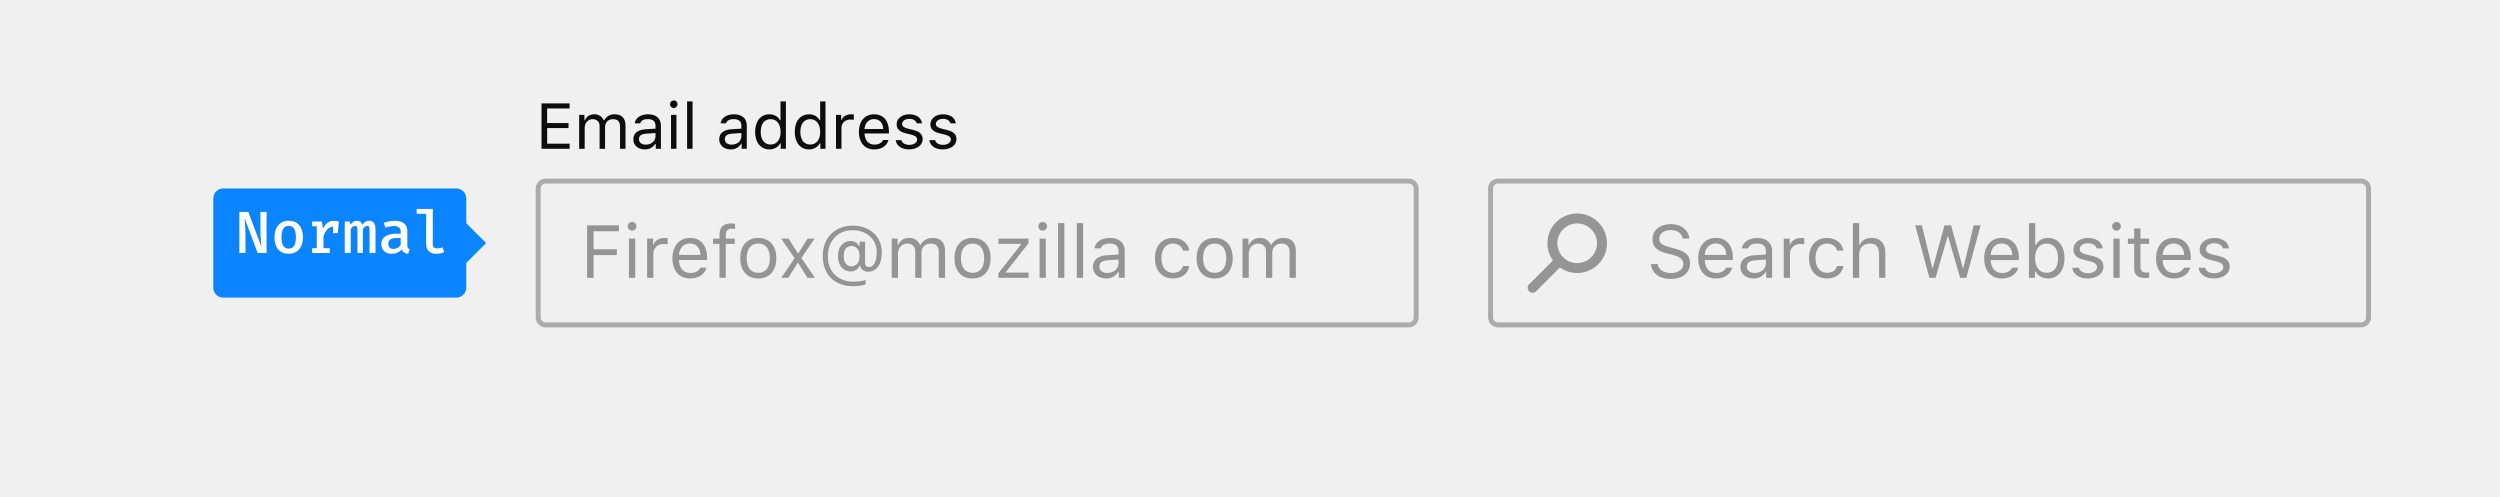
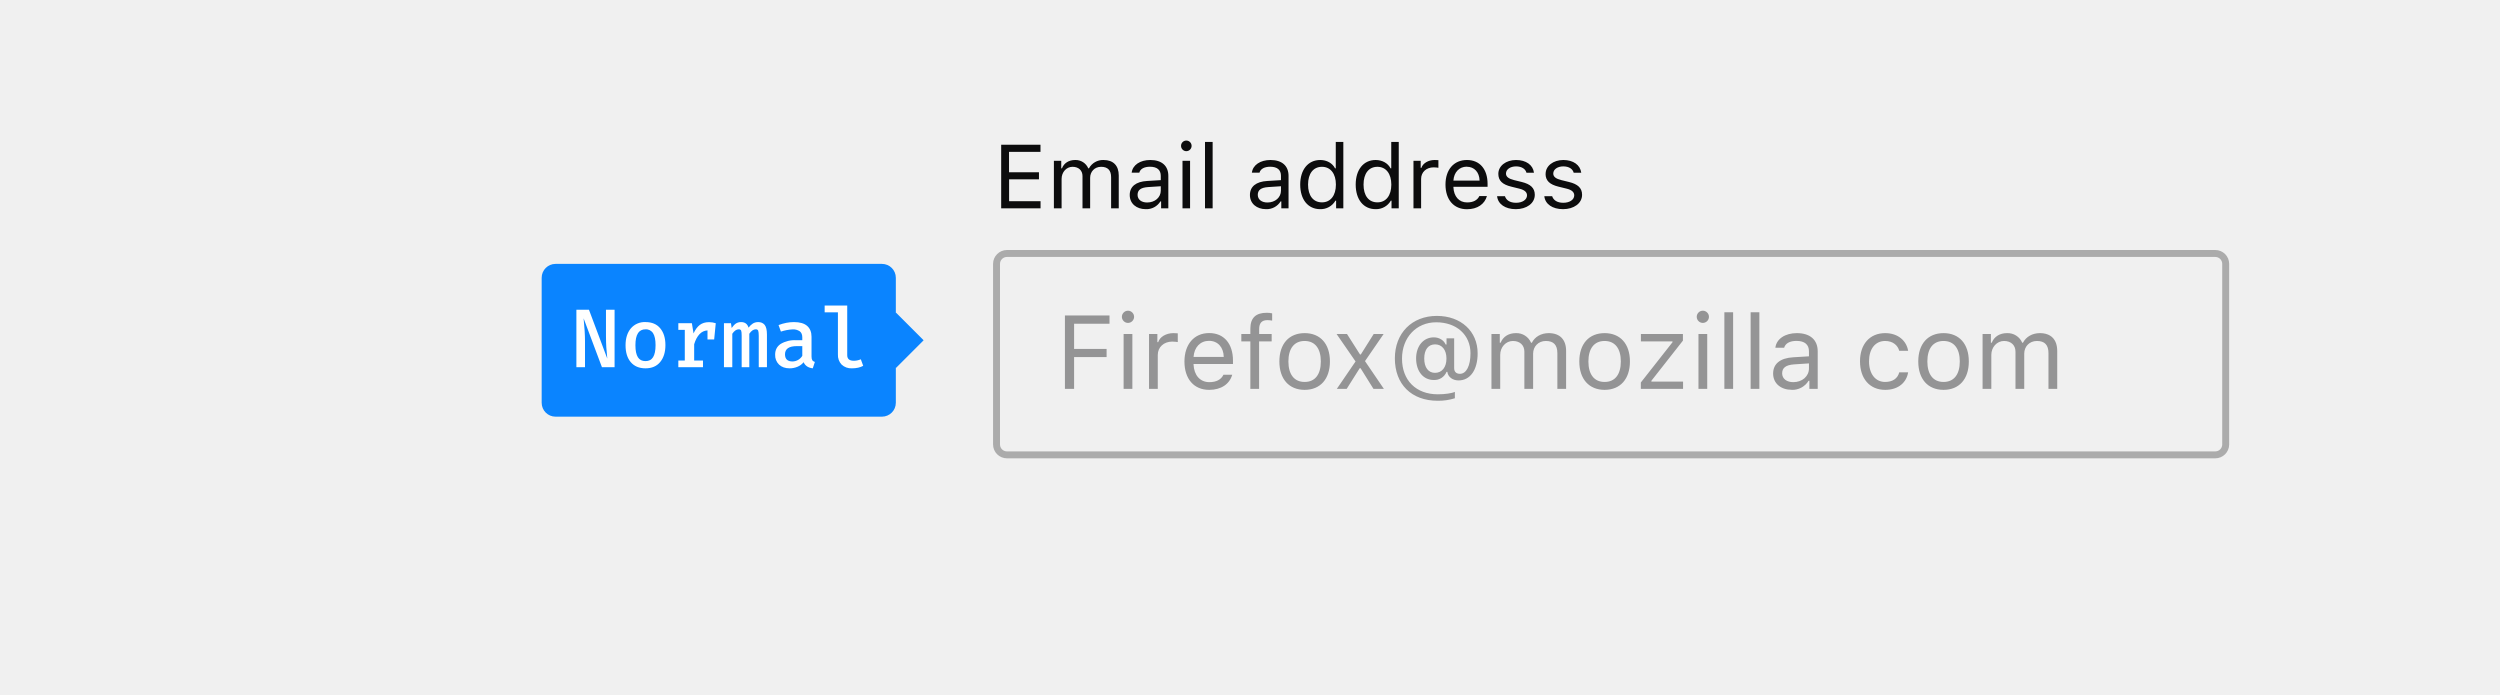
- <svg xmlns="http://www.w3.org/2000/svg" viewBox="0 0 504 100">
+ <svg xmlns="http://www.w3.org/2000/svg" viewBox="0 0 360 100">
  <g fill="none" fill-rule="evenodd">
-     <g fill="#0C0C0D" transform="translate(300 36)">
-       <path fill-opacity=".3" fill-rule="nonzero" d="M2 1a1 1 0 0 0-1 1v26a1 1 0 0 0 1 1h174a1 1 0 0 0 1-1V2a1 1 0 0 0-1-1H2zm0-1h174a2 2 0 0 1 2 2v26a2 2 0 0 1-2 2H2a2 2 0 0 1-2-2V2C0 .9.9 0 2 0z" />
-       <g transform="translate(8 7)">
-         <path fill-rule="nonzero" d="M6.7 10.72a1 1 0 1 0-1.41-1.41L.32 14.26a1 1 0 1 0 1.41 1.41l4.95-4.95zm3.26 1.32a6 6 0 1 0 0-12 6 6 0 0 0 0 12zm0-2a4 4 0 1 1 0-8 4 4 0 0 1 0 8z" opacity=".4" />
-         <path fill-opacity=".4" d="M24.84 10.24c.14 1.82 1.69 3 3.93 3 2.42 0 3.95-1.23 3.95-3.17 0-1.55-.88-2.4-3.07-2.95l-1.1-.3c-1.47-.37-2.05-.84-2.05-1.67 0-1.07.94-1.77 2.34-1.77 1.32 0 2.21.64 2.4 1.72h1.32c-.1-1.7-1.63-2.92-3.67-2.92-2.24 0-3.74 1.22-3.74 3.01 0 1.5.83 2.37 2.74 2.85l1.35.35c1.46.37 2.12.94 2.12 1.84 0 1.05-1.05 1.82-2.47 1.82-1.5 0-2.55-.7-2.71-1.81h-1.34zM37.9 6.08c-1.26 0-2.13.92-2.23 2.32h4.35c-.03-1.4-.86-2.32-2.12-2.32zm2.08 4.88h1.26c-.38 1.35-1.6 2.18-3.32 2.18-2.2 0-3.56-1.58-3.56-4.08 0-2.48 1.4-4.1 3.56-4.1 2.13 0 3.43 1.52 3.43 3.98v.48h-5.68v.06c.07 1.56.94 2.55 2.28 2.55 1.02 0 1.7-.38 2.03-1.07zm5.78 1.07c1.3 0 2.25-.85 2.25-1.97v-.73l-2.12.14c-1.2.08-1.73.5-1.73 1.29 0 .8.68 1.27 1.6 1.27zm-.24 1.1c-1.53 0-2.66-.9-2.66-2.34 0-1.42 1.04-2.23 2.87-2.34L48 8.31V7.6c0-.97-.6-1.5-1.79-1.5-.94 0-1.6.35-1.78.98h-1.27c.17-1.27 1.41-2.1 3.1-2.1 1.92 0 3 .98 3 2.62V13h-1.2v-1.16h-.12a2.73 2.73 0 0 1-2.43 1.3zM51.6 13h1.26V8.1c0-1.1.87-1.91 2.07-1.91.25 0 .7.04.8.07V5a5.41 5.41 0 0 0-.62-.03c-1.05 0-1.96.54-2.2 1.3h-.1V5.1h-1.21V13zm12.03-5.48c-.22-1.4-1.4-2.55-3.31-2.55-2.22 0-3.62 1.6-3.62 4.05 0 2.52 1.41 4.12 3.62 4.12 1.9 0 3.08-1.07 3.3-2.52h-1.27c-.23.9-.97 1.38-2.03 1.38-1.41 0-2.32-1.15-2.32-2.98 0-1.78.9-2.92 2.32-2.92 1.13 0 1.83.64 2.03 1.42h1.28zM65.55 13h1.26V8.33c0-1.34.78-2.23 2.19-2.23 1.2 0 1.82.7 1.82 2.1V13h1.26V7.89c0-1.86-1.05-2.92-2.72-2.92-1.21 0-2.04.5-2.43 1.38h-.12V1.97h-1.26V13zm19.1-8.34h.08L87.16 13h1.25l2.88-10.57H89.9l-2.1 8.6h-.09l-2.37-8.6h-1.33l-2.36 8.6h-.1l-2.1-8.6H78.1L80.97 13h1.24l2.43-8.34zm10.9 1.42c-1.26 0-2.14.92-2.23 2.32h4.35c-.03-1.4-.87-2.32-2.12-2.32zm2.08 4.88h1.26c-.38 1.35-1.6 2.18-3.33 2.18-2.19 0-3.55-1.58-3.55-4.08 0-2.48 1.39-4.1 3.55-4.1C97.7 4.97 99 6.49 99 8.95v.48h-5.67v.06c.06 1.56.93 2.55 2.27 2.55 1.02 0 1.71-.38 2.04-1.07zm7.27 2.18c-1.1 0-2.04-.52-2.54-1.4h-.12V13h-1.2V1.97h1.26v4.38h.12a2.73 2.73 0 0 1 2.48-1.38c2 0 3.3 1.6 3.3 4.08 0 2.47-1.3 4.09-3.3 4.09zm-.3-7.04c-1.43 0-2.33 1.13-2.33 2.95 0 1.83.9 2.95 2.33 2.95 1.45 0 2.3-1.1 2.3-2.95 0-1.84-.85-2.95-2.3-2.95zm5.4 1.17c0 1.14.67 1.77 2.15 2.13l1.36.33c.84.2 1.25.57 1.25 1.12 0 .72-.76 1.23-1.82 1.23-1.01 0-1.64-.43-1.86-1.1h-1.3c.15 1.32 1.36 2.16 3.11 2.16 1.8 0 3.17-.97 3.17-2.39 0-1.13-.72-1.78-2.2-2.14l-1.22-.29c-.93-.23-1.37-.56-1.37-1.1 0-.7.73-1.19 1.67-1.19.95 0 1.57.42 1.73 1.05h1.25c-.17-1.3-1.32-2.11-2.97-2.11-1.68 0-2.95.98-2.95 2.3zm8.06 5.73h1.26V5.1h-1.26V13zm.63-9.5a.88.88 0 0 0 0-1.76.88.88 0 0 0 0 1.76zm3.56-.44V5.1h-1.27v1.06h1.27v4.79c0 1.5.66 2.1 2.28 2.1.25 0 .5-.02.74-.06v-1.07c-.23.03-.36.03-.58.03-.82 0-1.18-.4-1.18-1.32V6.16h1.76V5.1h-1.76V3.06h-1.26zm7.97 3.02c-1.26 0-2.14.92-2.24 2.32h4.35c-.03-1.4-.86-2.32-2.11-2.32zm2.08 4.88h1.26c-.39 1.35-1.6 2.18-3.33 2.18-2.19 0-3.56-1.58-3.56-4.08 0-2.48 1.4-4.1 3.56-4.1 2.13 0 3.43 1.52 3.43 3.98v.48h-5.68v.06c.07 1.56.94 2.55 2.28 2.55 1.02 0 1.7-.38 2.04-1.07zm3.15-3.7c0 1.15.68 1.78 2.16 2.14l1.35.33c.84.2 1.25.57 1.25 1.12 0 .72-.76 1.23-1.82 1.23-1.01 0-1.64-.43-1.85-1.1h-1.3c.14 1.32 1.35 2.16 3.1 2.16 1.8 0 3.17-.97 3.17-2.39 0-1.13-.72-1.78-2.2-2.14l-1.22-.29c-.93-.23-1.37-.56-1.37-1.1 0-.7.73-1.19 1.67-1.19.95 0 1.57.42 1.74 1.05h1.24c-.17-1.3-1.32-2.11-2.97-2.11-1.68 0-2.95.98-2.95 2.3z" />
-       </g>
-     </g>
-     <g fill="#0C0C0D" transform="translate(108 20)">
+     <g fill="#0C0C0D" transform="translate(143 20)">
      <path fill-opacity=".3" fill-rule="nonzero" d="M2 17a1 1 0 0 0-1 1v26a1 1 0 0 0 1 1h174a1 1 0 0 0 1-1V18a1 1 0 0 0-1-1H2zm0-1h174a2 2 0 0 1 2 2v26a2 2 0 0 1-2 2H2a2 2 0 0 1-2-2V18c0-1.1.9-2 2-2z" />
      <path fill-opacity=".4" d="M11.67 36v-4.58h4.68v-1.17h-4.68v-3.63h5.1v-1.19h-6.42V36h1.32zm7.13 0h1.26v-7.9H18.8V36zm.63-9.5c.48 0 .88-.4.88-.88s-.4-.88-.88-.88-.88.4-.88.88.4.88.88.88zm3.03 9.5h1.26v-4.9c0-1.1.87-1.91 2.07-1.91.25 0 .7.04.81.07V28a5.41 5.41 0 0 0-.63-.03c-1.05 0-1.96.54-2.19 1.3h-.12V28.1h-1.2V36zm8.64-6.92c-1.26 0-2.13.92-2.23 2.32h4.35c-.03-1.4-.86-2.32-2.12-2.32zm2.08 4.88h1.26c-.38 1.35-1.6 2.18-3.32 2.18-2.2 0-3.56-1.58-3.56-4.08 0-2.48 1.4-4.1 3.56-4.1 2.13 0 3.43 1.52 3.43 3.98v.48h-5.68v.06c.07 1.56.94 2.55 2.28 2.55 1.02 0 1.7-.38 2.03-1.07zM37.05 36h1.26v-6.84h1.81V28.1h-1.8v-.73c0-.88.42-1.27 1.17-1.27.25 0 .54.03.7.07v-1.05c-.3-.06-.52-.08-.77-.08-1.53 0-2.37.68-2.37 2.3v.76h-1.3v1.06h1.3V36zm7.82.14c-2.25 0-3.64-1.55-3.64-4.09s1.39-4.08 3.64-4.08 3.64 1.54 3.64 4.08-1.4 4.09-3.64 4.09zm0-1.14c1.5 0 2.33-1.08 2.33-2.95s-.84-2.95-2.33-2.95c-1.5 0-2.34 1.08-2.34 2.95S43.37 35 44.87 35zm8.05-1.98L54.78 36h1.5l-2.72-4 2.68-3.9h-1.43l-1.85 2.94h-.12l-1.87-2.94h-1.5l2.73 3.95L49.5 36h1.42l1.88-2.98h.12zm10.73-3.43c-.98 0-1.56.76-1.56 2.04s.59 2.06 1.55 2.06c1 0 1.65-.8 1.65-2.06 0-1.25-.64-2.04-1.64-2.04zm.26-4.1c3.46 0 5.87 2.21 5.87 5.39 0 2.39-1.07 3.9-2.75 3.9-.86 0-1.52-.5-1.61-1.23h-.12a1.88 1.88 0 0 1-1.83 1.17c-1.52 0-2.55-1.25-2.55-3.11 0-1.78 1.05-3.03 2.55-3.03.77 0 1.43.4 1.71 1.03h.12v-.89h1.1v4.3c0 .51.3.81.83.81.93 0 1.52-1.16 1.52-2.96 0-2.65-2-4.46-4.94-4.46-2.86 0-4.92 2.19-4.92 5.23 0 3.13 2.02 5.14 5.16 5.14 1 0 2-.14 2.45-.35v.92a7.9 7.9 0 0 1-2.47.36c-3.78 0-6.17-2.37-6.17-6.11 0-3.63 2.46-6.11 6.05-6.11zM71.77 36h1.26v-4.9c0-1.1.8-2 1.83-2 1 0 1.65.6 1.65 1.54V36h1.26v-5.08c0-1 .73-1.82 1.83-1.82 1.11 0 1.66.57 1.66 1.74V36h1.26v-5.46c0-1.65-.9-2.57-2.51-2.57-1.1 0-2 .54-2.42 1.38h-.12a2.28 2.28 0 0 0-2.18-1.38c-1.05 0-1.84.5-2.2 1.38h-.12V28.1h-1.2V36zm16.3.14c-2.25 0-3.65-1.55-3.65-4.09s1.4-4.08 3.64-4.08c2.25 0 3.65 1.54 3.65 4.08s-1.4 4.09-3.65 4.09zm0-1.14c1.49 0 2.33-1.08 2.33-2.95s-.84-2.95-2.34-2.95c-1.49 0-2.33 1.08-2.33 2.95S86.57 35 88.06 35zm5.21 1h6.08v-1.05H94.8v-.12l4.54-5.78v-.95h-6.05v1.06h4.55v.12l-4.56 5.8V36zm8.3 0h1.26v-7.9h-1.26V36zm.63-9.5c.48 0 .88-.4.88-.88s-.4-.88-.88-.88a.88.88 0 0 0 0 1.76zm3.1 9.5h1.26V24.97h-1.26V36zm3.78 0h1.26V24.97h-1.26V36zm6.14-.97c1.3 0 2.26-.85 2.26-1.97v-.73l-2.13.14c-1.2.08-1.73.5-1.73 1.29 0 .8.68 1.27 1.6 1.27zm-.23 1.1c-1.53 0-2.67-.9-2.67-2.34 0-1.42 1.04-2.23 2.88-2.34l2.28-.14v-.72c0-.97-.61-1.5-1.8-1.5-.94 0-1.6.35-1.77.98h-1.27c.16-1.27 1.4-2.1 3.1-2.1 1.92 0 3 .98 3 2.62V36h-1.2v-1.16h-.12a2.73 2.73 0 0 1-2.43 1.3zm7.12-.06a.95.95 0 1 0 0 0zm9.65-5.55c-.22-1.4-1.4-2.55-3.31-2.55-2.21 0-3.62 1.6-3.62 4.05 0 2.52 1.41 4.12 3.63 4.12 1.9 0 3.07-1.07 3.3-2.52h-1.28c-.23.9-.97 1.38-2.03 1.38-1.4 0-2.32-1.15-2.32-2.98 0-1.78.9-2.92 2.32-2.92 1.13 0 1.83.64 2.03 1.42h1.28zm5.1 5.62c-2.25 0-3.64-1.55-3.64-4.09s1.4-4.08 3.64-4.08c2.25 0 3.64 1.54 3.64 4.08s-1.39 4.09-3.64 4.09zm0-1.14c1.5 0 2.34-1.08 2.34-2.95s-.84-2.95-2.34-2.95-2.33 1.08-2.33 2.95.84 2.95 2.33 2.95zm5.62 1h1.26v-4.9c0-1.1.8-2 1.83-2 1 0 1.65.6 1.65 1.54V36h1.26v-5.08c0-1 .73-1.82 1.83-1.82 1.11 0 1.66.57 1.66 1.74V36h1.26v-5.46c0-1.65-.9-2.57-2.5-2.57-1.1 0-2 .54-2.43 1.38h-.11a2.28 2.28 0 0 0-2.19-1.38c-1.05 0-1.84.5-2.2 1.38h-.12V28.1h-1.2V36z" />
      <path d="M6.84 8.97H2.31V5.82h4.3V4.81H2.3V1.87h4.53V.84H1.17V10h5.67V8.97zM8.77 10h1.1V5.76c0-.97.69-1.74 1.58-1.74.86 0 1.43.52 1.43 1.33V10h1.1V5.6c0-.87.63-1.58 1.58-1.58.96 0 1.44.5 1.44 1.5V10h1.1V5.27c0-1.43-.79-2.23-2.19-2.23a2.3 2.3 0 0 0-2.1 1.2h-.1a1.98 1.98 0 0 0-1.88-1.2c-.92 0-1.6.43-1.91 1.2h-.1V3.16H8.76V10zm13.42-.84c1.12 0 1.96-.73 1.96-1.71v-.63l-1.84.12c-1.05.07-1.5.43-1.5 1.12 0 .7.59 1.1 1.38 1.1zm-.2.96c-1.33 0-2.31-.79-2.31-2.04 0-1.22.9-1.93 2.5-2.02l1.97-.12v-.62c0-.85-.53-1.31-1.55-1.31-.82 0-1.4.3-1.54.85h-1.1c.14-1.1 1.22-1.82 2.68-1.82 1.67 0 2.6.85 2.6 2.28V10H24.2V9h-.1a2.36 2.36 0 0 1-2.11 1.12zm5.3-.12h1.08V3.16h-1.09V10zm.54-8.23c.42 0 .76-.35.76-.76a.76.76 0 0 0-.76-.77.76.76 0 0 0-.76.77c0 .41.34.76.76.76zM30.52 10h1.1V.44h-1.1V10zm8.99-.84c1.12 0 1.95-.73 1.95-1.71v-.63l-1.84.12c-1.04.07-1.5.43-1.5 1.12 0 .7.6 1.1 1.39 1.1zm-.2.96c-1.33 0-2.32-.79-2.32-2.04 0-1.22.9-1.93 2.5-2.02l1.97-.12v-.62c0-.85-.52-1.31-1.55-1.31-.81 0-1.39.3-1.54.85h-1.1c.14-1.1 1.22-1.82 2.68-1.82 1.67 0 2.6.85 2.6 2.28V10h-1.04V9h-.1a2.36 2.36 0 0 1-2.1 1.12zm7.8 0c-1.76 0-2.88-1.39-2.88-3.54 0-2.15 1.14-3.54 2.88-3.54.95 0 1.75.45 2.14 1.2h.1V.44h1.09V10H49.4V8.9h-.1a2.45 2.45 0 0 1-2.2 1.22zm.25-6.1c-1.24 0-2 .97-2 2.56 0 1.6.75 2.56 2 2.56 1.24 0 2.01-.98 2.01-2.56 0-1.57-.77-2.56-2.01-2.56zm7.73 6.1c-1.75 0-2.87-1.39-2.87-3.54 0-2.15 1.13-3.54 2.87-3.54.95 0 1.76.45 2.15 1.2h.1V.44h1.08V10h-1.04V8.9h-.1a2.45 2.45 0 0 1-2.19 1.22zm.26-6.1c-1.25 0-2 .97-2 2.56 0 1.6.74 2.56 2 2.56 1.24 0 2-.98 2-2.56 0-1.57-.77-2.56-2-2.56zm5.2 5.98h1.09V5.76c0-.97.75-1.66 1.8-1.66.2 0 .6.03.69.06v-1.1a4.69 4.69 0 0 0-.55-.02c-.9 0-1.69.47-1.9 1.13h-.1V3.16h-1.04V10zm7.67-6c-1.09 0-1.85.8-1.93 2.01h3.77c-.03-1.2-.75-2-1.84-2zm1.8 4.23h1.1c-.33 1.17-1.38 1.9-2.88 1.9-1.9 0-3.09-1.38-3.09-3.55 0-2.15 1.2-3.54 3.09-3.54 1.84 0 2.97 1.31 2.97 3.44v.42h-4.92v.05c.06 1.35.81 2.2 1.97 2.2.89 0 1.48-.32 1.77-.92zm2.74-3.2c0 .99.59 1.54 1.87 1.85l1.17.29c.73.18 1.09.5 1.09.96 0 .63-.66 1.07-1.58 1.07-.88 0-1.42-.37-1.6-.95h-1.13c.12 1.14 1.17 1.87 2.7 1.87 1.55 0 2.73-.84 2.73-2.07 0-.98-.62-1.54-1.9-1.85l-1.06-.26c-.8-.2-1.19-.48-1.19-.95 0-.61.64-1.03 1.45-1.03.82 0 1.36.37 1.5.91h1.08c-.14-1.12-1.14-1.83-2.58-1.83-1.45 0-2.55.85-2.55 1.99zm6.8 0c0 .99.6 1.54 1.87 1.85l1.18.29c.73.18 1.08.5 1.08.96 0 .63-.66 1.07-1.58 1.07-.87 0-1.42-.37-1.6-.95h-1.13c.12 1.14 1.17 1.87 2.7 1.87 1.55 0 2.74-.84 2.74-2.07 0-.98-.62-1.54-1.91-1.85l-1.06-.26c-.8-.2-1.18-.48-1.18-.95 0-.61.63-1.03 1.44-1.03.83 0 1.36.37 1.5.91h1.09c-.15-1.12-1.15-1.83-2.58-1.83-1.45 0-2.55.85-2.55 1.99z" />
    </g>
-     <g transform="translate(43 38)">
+     <g transform="translate(78 38)">
      <rect width="51" height="22" fill="#0A84FF" rx="2" />
      <polygon fill="#0A84FF" points="47 11 51 7 55 11 51 15" />
-       <path fill="#FFFFFF" d="M6.3 5.96c.12 1.3.19 2.4.19 3.28V13H5.25V4.72h1.81l2.64 7.04-.13-1.6C9.53 9.7 9.5 9.13 9.5 8.5V4.72h1.24V13H8.94L6.3 5.96zm11.02 1.43c.5.6.75 1.4.75 2.43 0 1.02-.25 1.84-.76 2.44-.5.6-1.2.9-2.11.9-.91 0-1.62-.3-2.12-.89-.5-.58-.75-1.4-.75-2.44 0-1 .26-1.81.76-2.42a2.6 2.6 0 0 1 2.12-.91c.91 0 1.62.3 2.11.89zm-3.2.71c-.25.38-.37.96-.37 1.73 0 .79.12 1.36.36 1.74.24.37.6.55 1.09.55.49 0 .85-.18 1.1-.56.23-.38.35-.96.35-1.74s-.12-1.35-.36-1.72a1.2 1.2 0 0 0-1.08-.56c-.49 0-.85.19-1.1.56zm11.2-1.44L25.09 9h-.96V7.7c-.44.02-.82.2-1.15.54-.32.34-.58.82-.77 1.45v2.35h1.27V13h-3.55v-.96h.93V7.62h-.93v-.96h1.95l.24 1.47c.25-.55.55-.95.91-1.22s.8-.4 1.33-.4c.32 0 .64.05.96.15zm7.04.24c.22.28.34.74.34 1.4V13h-1.2V8.48c0-.36-.02-.6-.07-.74-.05-.13-.17-.2-.34-.2-.34 0-.65.21-.94.64V13h-1.09V8.48c0-.36-.03-.6-.08-.74-.05-.13-.16-.2-.34-.2-.34 0-.65.21-.94.64V13h-1.2V6.66h1.01l.1.69c.2-.28.4-.5.61-.64.2-.14.46-.21.74-.21.56 0 .92.26 1.08.8.2-.26.4-.45.63-.6.22-.13.48-.2.77-.2.39 0 .7.13.92.4zM39.22 12c.08.11.2.2.38.25l-.32.92c-.66-.08-1.1-.38-1.3-.88-.24.29-.53.5-.87.65a2.9 2.9 0 0 1-1.15.23c-.64 0-1.15-.18-1.52-.54a1.89 1.89 0 0 1-.57-1.43c0-.67.26-1.18.79-1.54a3.9 3.9 0 0 1 2.22-.54h.9v-.4c0-.4-.12-.7-.36-.88a1.7 1.7 0 0 0-1.04-.28 6.53 6.53 0 0 0-1.68.32l-.34-.94c.76-.29 1.5-.43 2.22-.43.84 0 1.48.18 1.9.55.42.37.64.89.64 1.57v2.83c0 .24.03.42.1.54zm-2.05-.03c.26-.15.46-.35.61-.6v-1.4h-.74c-.6 0-1.05.1-1.33.3-.28.2-.42.5-.42.88 0 .34.09.6.27.77.18.17.44.26.8.26.28 0 .55-.07.8-.21zm7.08-.69c0 .54.32.8.96.8.32 0 .66-.07 1.01-.21l.34.94c-.44.24-.99.36-1.64.36a2 2 0 0 1-1.48-.54 1.99 1.99 0 0 1-.53-1.47V5.1H41v-.98h3.25v7.15z" />
+       <path fill="#FFFFFF" d="M6.04 7.84c.13 1.3.2 2.4.2 3.28v3.76H5V6.6h1.81l2.64 7.04-.14-1.6c-.03-.47-.05-1.03-.05-1.67V6.6h1.24v8.28H8.68L6.04 7.84zm11.03 1.43c.5.6.75 1.4.75 2.43 0 1.02-.26 1.84-.76 2.44-.5.6-1.2.9-2.11.9-.91 0-1.62-.3-2.12-.89-.5-.58-.75-1.4-.75-2.44 0-1 .25-1.81.76-2.42a2.6 2.6 0 0 1 2.12-.91c.91 0 1.62.3 2.11.89zm-3.2.71c-.25.38-.37.96-.37 1.73 0 .79.12 1.36.36 1.74.24.37.6.55 1.09.55.49 0 .85-.18 1.09-.56.24-.38.36-.96.36-1.74s-.12-1.35-.36-1.72a1.2 1.2 0 0 0-1.08-.56c-.49 0-.85.19-1.1.56zm11.2-1.44l-.23 2.34h-.96v-1.3c-.44.02-.83.2-1.15.54-.32.34-.58.82-.77 1.45v2.35h1.27v.96h-3.55v-.96h.93V9.5h-.93v-.96h1.95l.24 1.47c.25-.55.55-.95.9-1.22.36-.27.8-.4 1.33-.4.33 0 .65.05.96.15zm7.04.24c.22.28.33.74.33 1.4v4.7h-1.18v-4.52c0-.36-.03-.6-.08-.74-.05-.13-.17-.2-.34-.2-.34 0-.65.21-.94.64v4.82h-1.1v-4.52c0-.36-.02-.6-.07-.74-.05-.13-.17-.2-.34-.2-.34 0-.65.21-.94.64v4.82h-1.2V8.54h1.01l.1.69c.2-.28.4-.5.6-.64.22-.14.46-.21.75-.21.56 0 .92.26 1.08.8.2-.26.4-.45.63-.6.22-.13.48-.2.76-.2.4 0 .7.13.93.4zm6.86 5.09c.07.11.2.2.37.25l-.3.92c-.67-.08-1.1-.38-1.32-.88-.23.29-.52.5-.87.65a2.9 2.9 0 0 1-1.14.23c-.64 0-1.15-.18-1.53-.54a1.89 1.89 0 0 1-.56-1.43c0-.67.26-1.18.79-1.54a3.9 3.9 0 0 1 2.22-.54h.9v-.4c0-.4-.12-.7-.36-.88a1.7 1.7 0 0 0-1.04-.28 6.53 6.53 0 0 0-1.68.32l-.34-.94c.76-.29 1.5-.43 2.22-.43.84 0 1.47.18 1.9.55.42.37.63.89.63 1.57v2.83c0 .24.04.42.11.54zm-2.06-.03c.26-.15.47-.35.62-.6v-1.4h-.74c-.61 0-1.05.1-1.33.3-.28.2-.42.5-.42.88 0 .34.09.6.27.77.18.17.44.26.8.26.27 0 .54-.07.8-.21zm7.09-.69c0 .54.32.8.96.8.32 0 .66-.07 1-.21l.34.94c-.44.24-.98.36-1.63.36a2 2 0 0 1-1.48-.54 1.99 1.99 0 0 1-.53-1.47V6.98h-1.91V6H44v7.15z" />
    </g>
  </g>
</svg>
